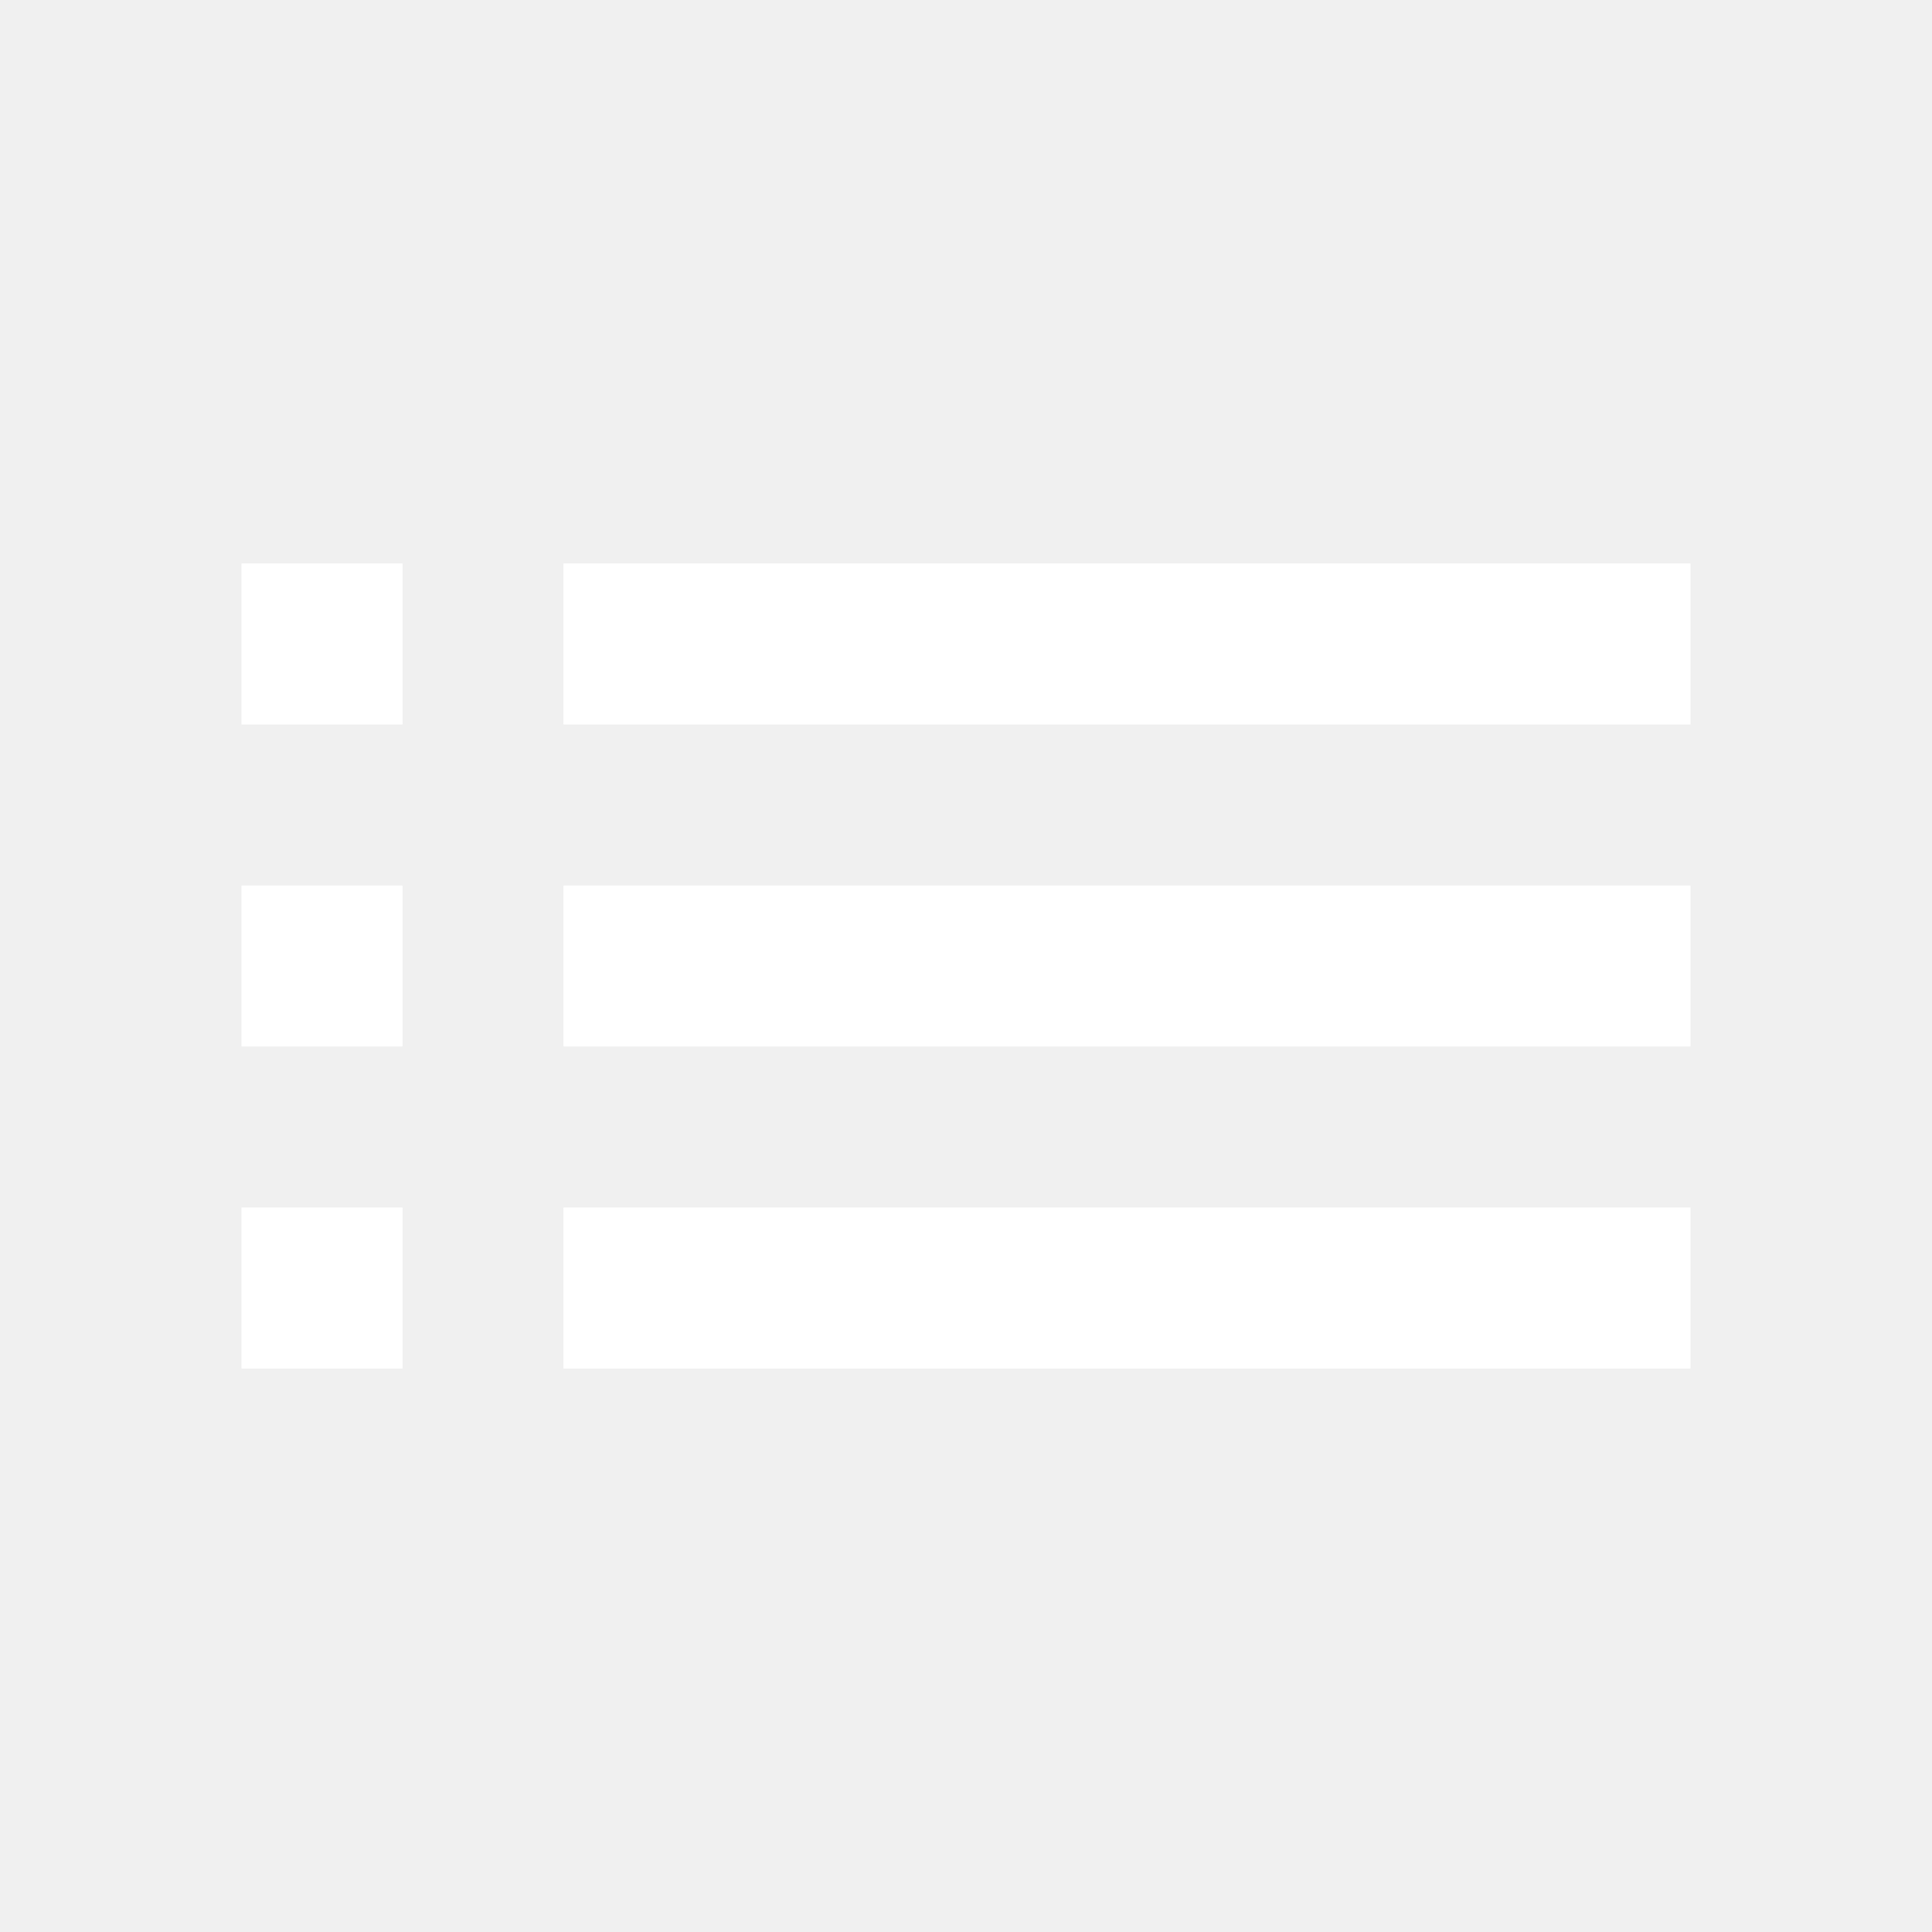
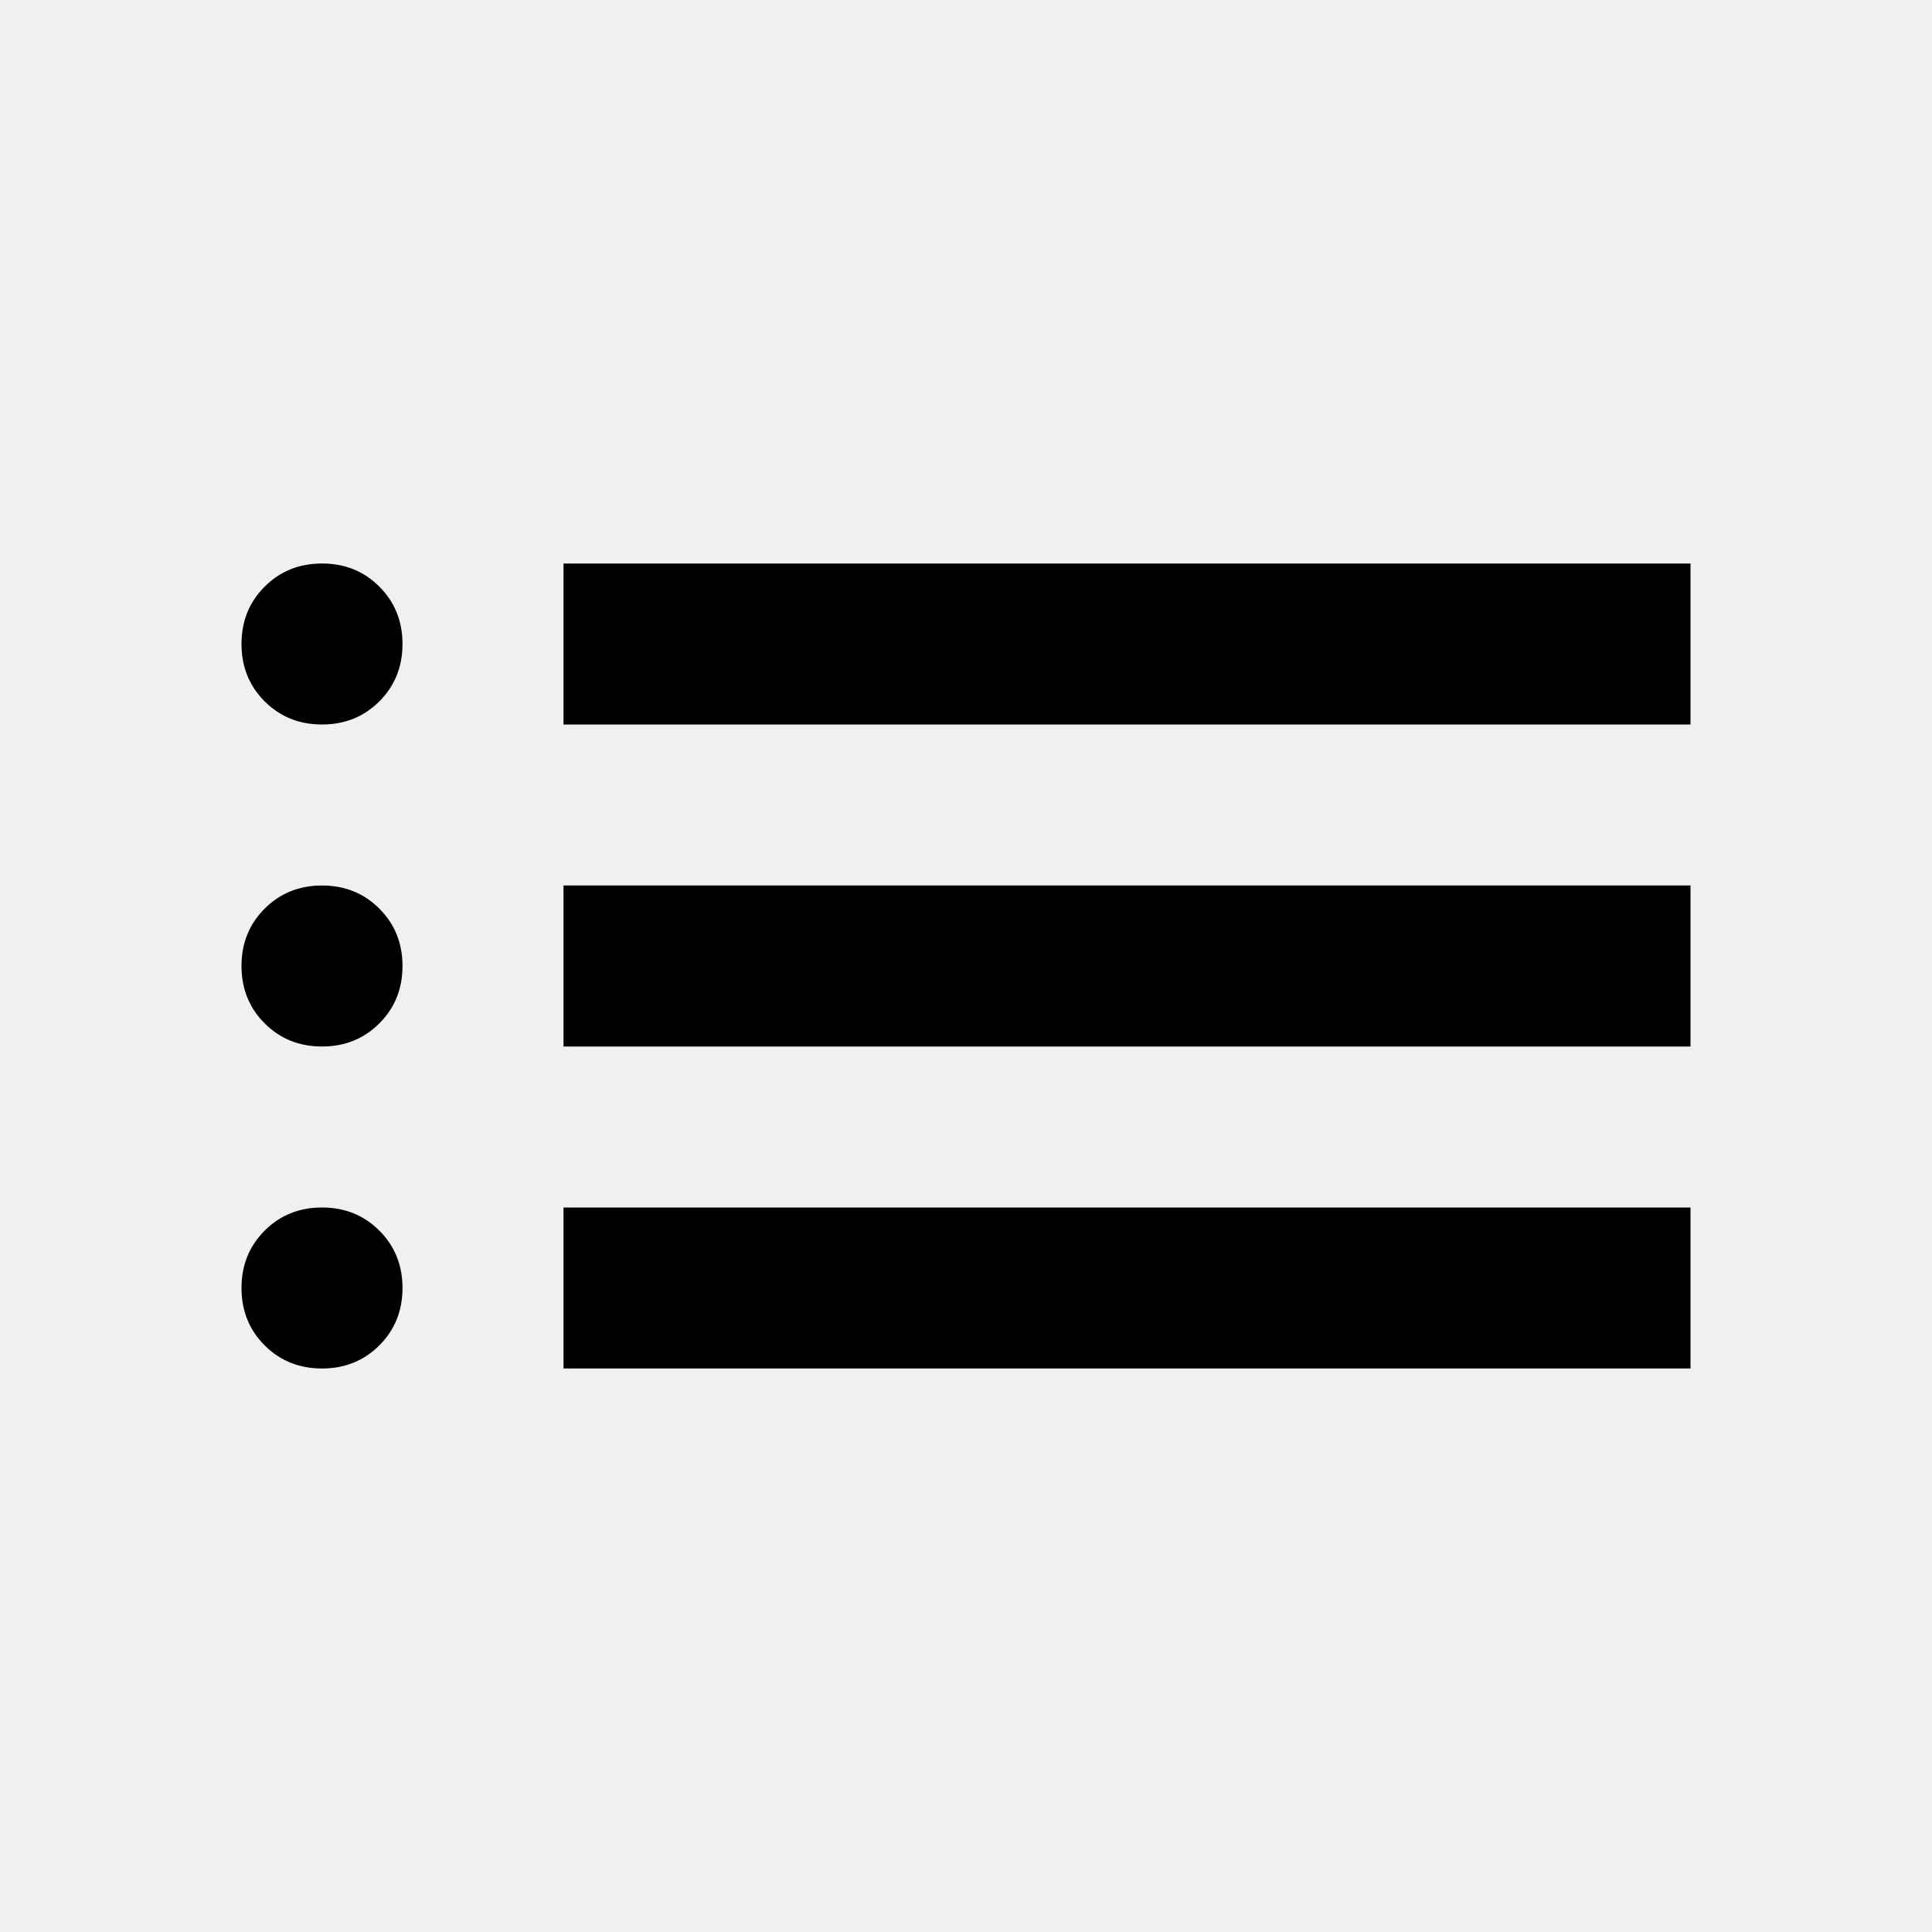
- <svg xmlns="http://www.w3.org/2000/svg" height="18px" viewBox="0 0 24 24" width="18px" fill="#FFFFFF">
-   <g fill="none">
-     <path d="M0 0h24v24H0V0z" />
-     <path d="M0 0h24v24H0V0z" opacity=".87" />
-   </g>
-   <path d="M3 13h2v-2H3v2zm0 4h2v-2H3v2zm0-8h2V7H3v2zm4 4h14v-2H7v2zm0 4h14v-2H7v2zM7 7v2h14V7H7zm-4 6h2v-2H3v2zm0 4h2v-2H3v2zm0-8h2V7H3v2zm4 4h14v-2H7v2zm0 4h14v-2H7v2zM7 7v2h14V7H7z" />
+ <svg xmlns="http://www.w3.org/2000/svg" height="24px" viewBox="0 -960 960 960" width="24px" fill="#000">
+   <path d="M280-600v-80h560v80H280Zm0 160v-80h560v80H280Zm0 160v-80h560v80H280ZM160-600q-17 0-28.5-11.5T120-640q0-17 11.5-28.5T160-680q17 0 28.5 11.5T200-640q0 17-11.5 28.5T160-600Zm0 160q-17 0-28.5-11.5T120-480q0-17 11.5-28.5T160-520q17 0 28.5 11.5T200-480q0 17-11.5 28.5T160-440Zm0 160q-17 0-28.5-11.5T120-320q0-17 11.5-28.5T160-360q17 0 28.5 11.5T200-320q0 17-11.5 28.5T160-280Z" />
</svg>
